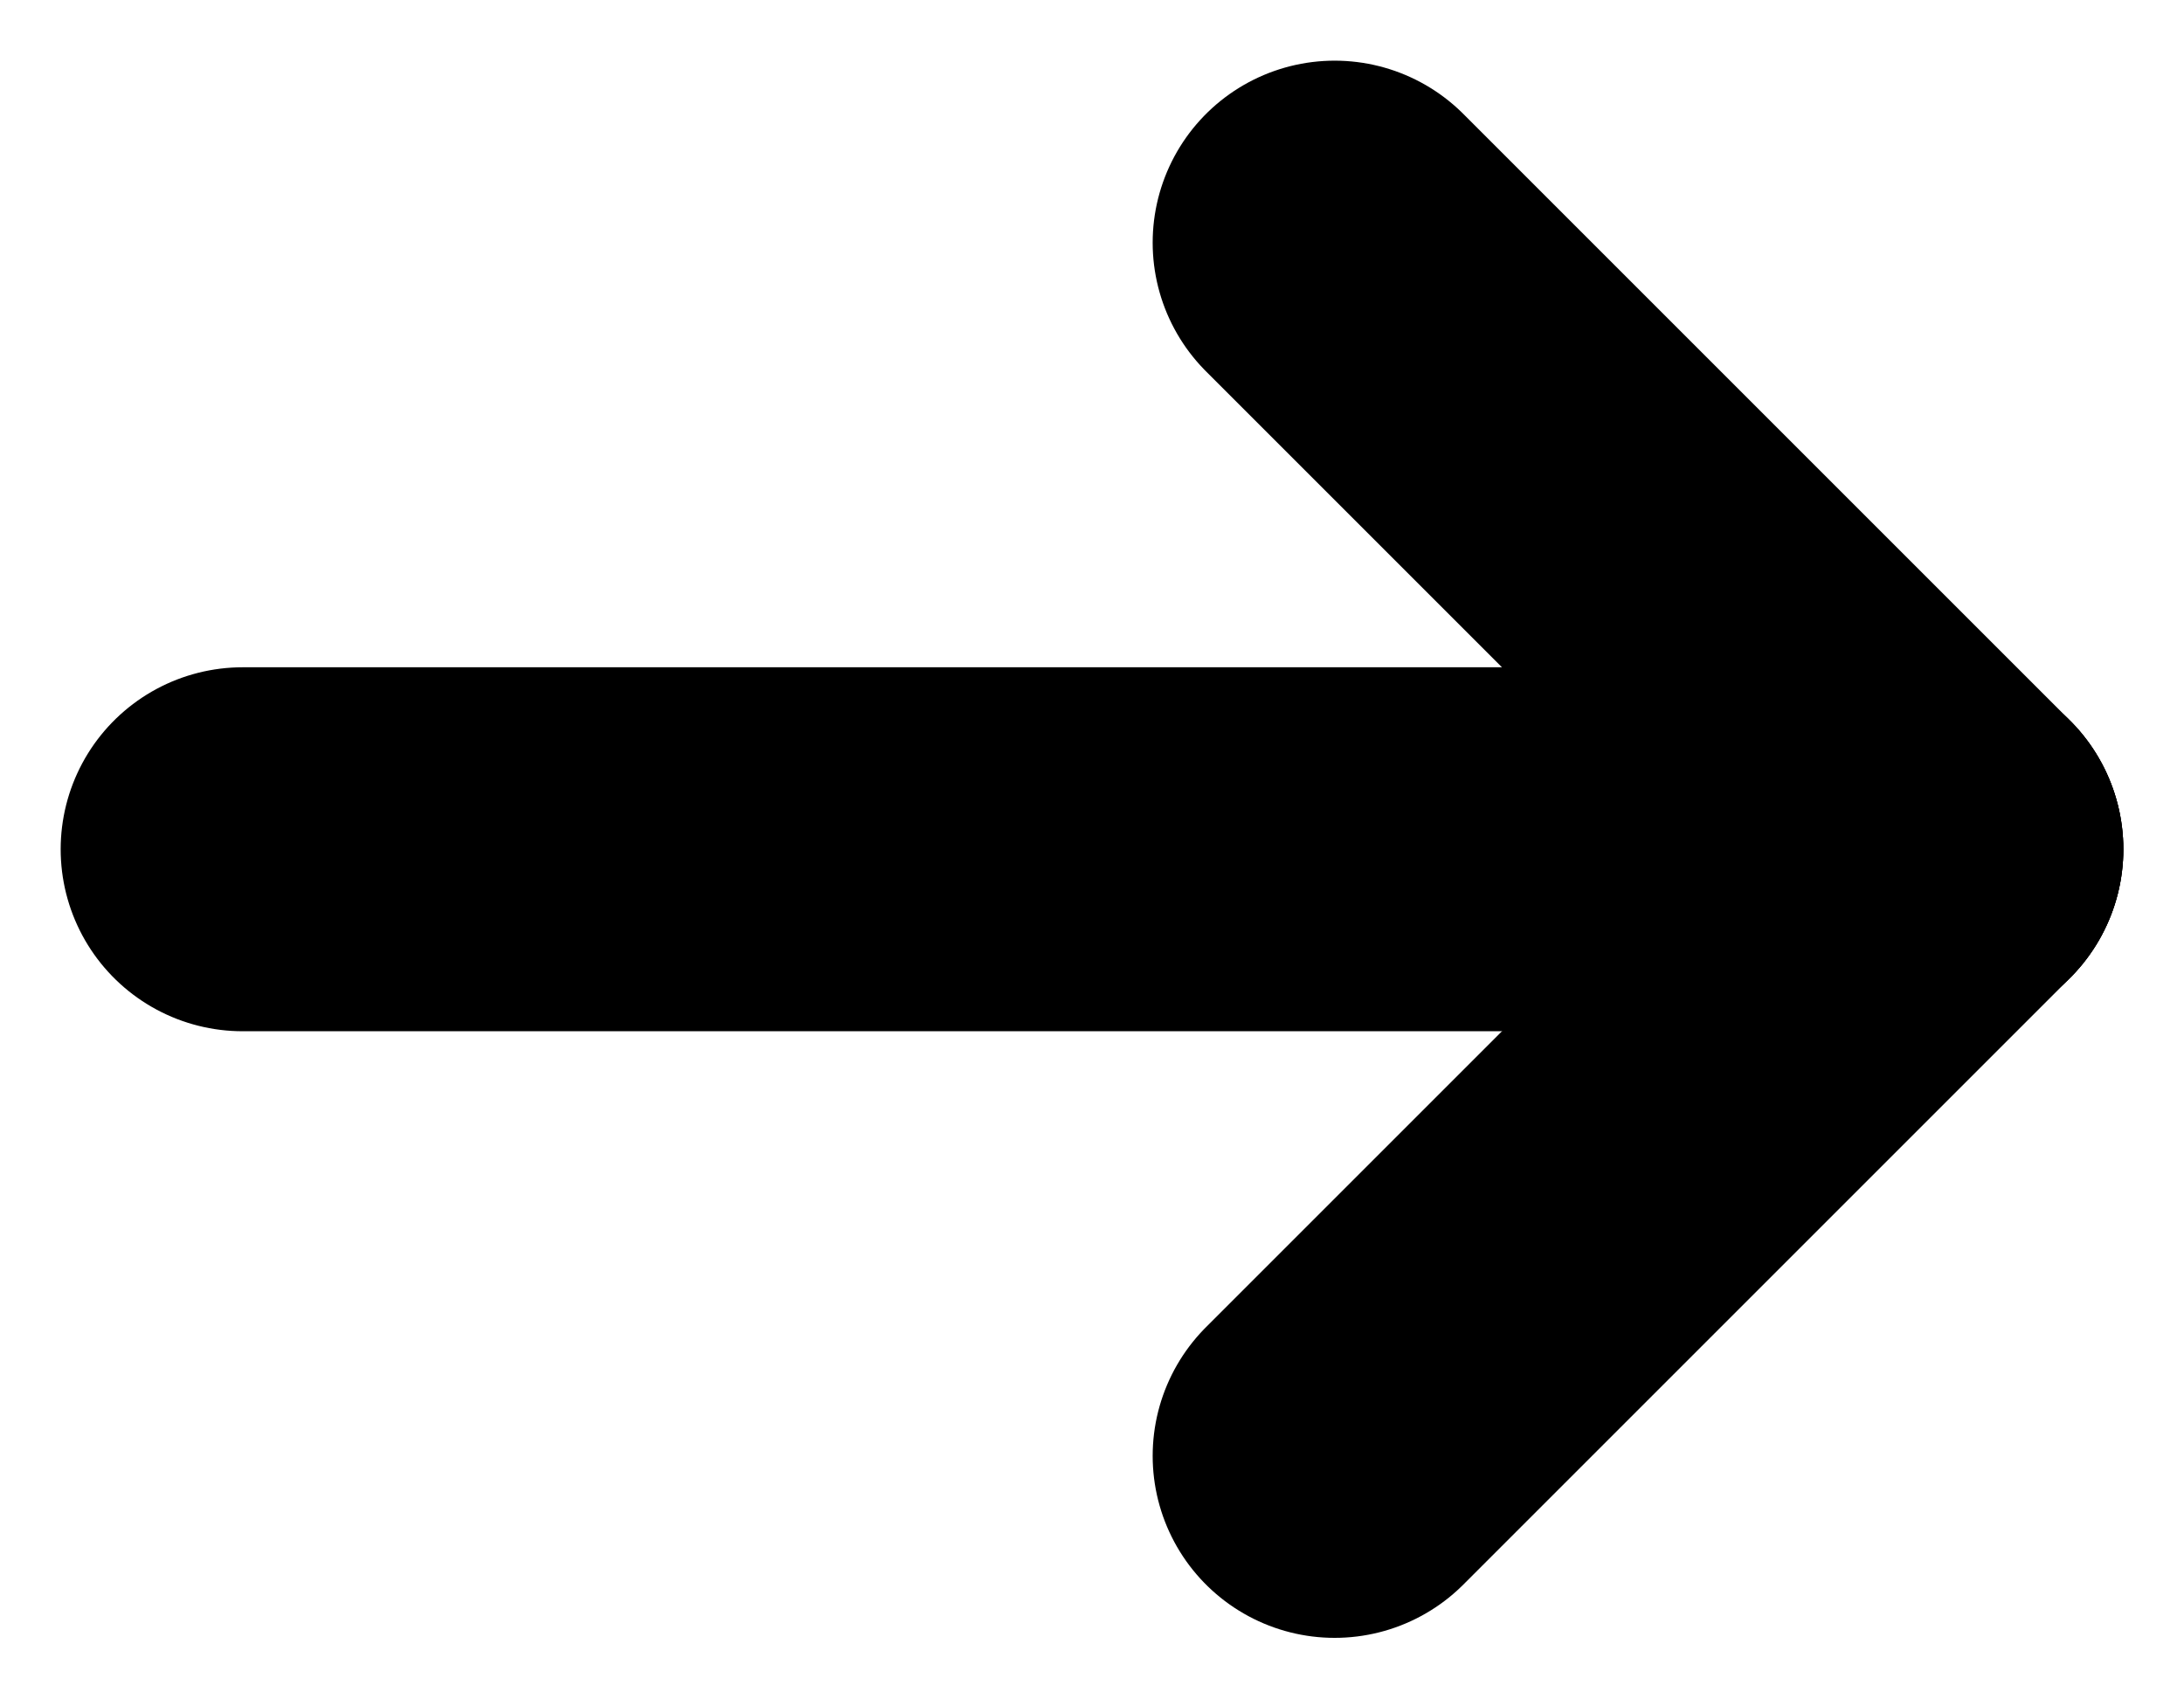
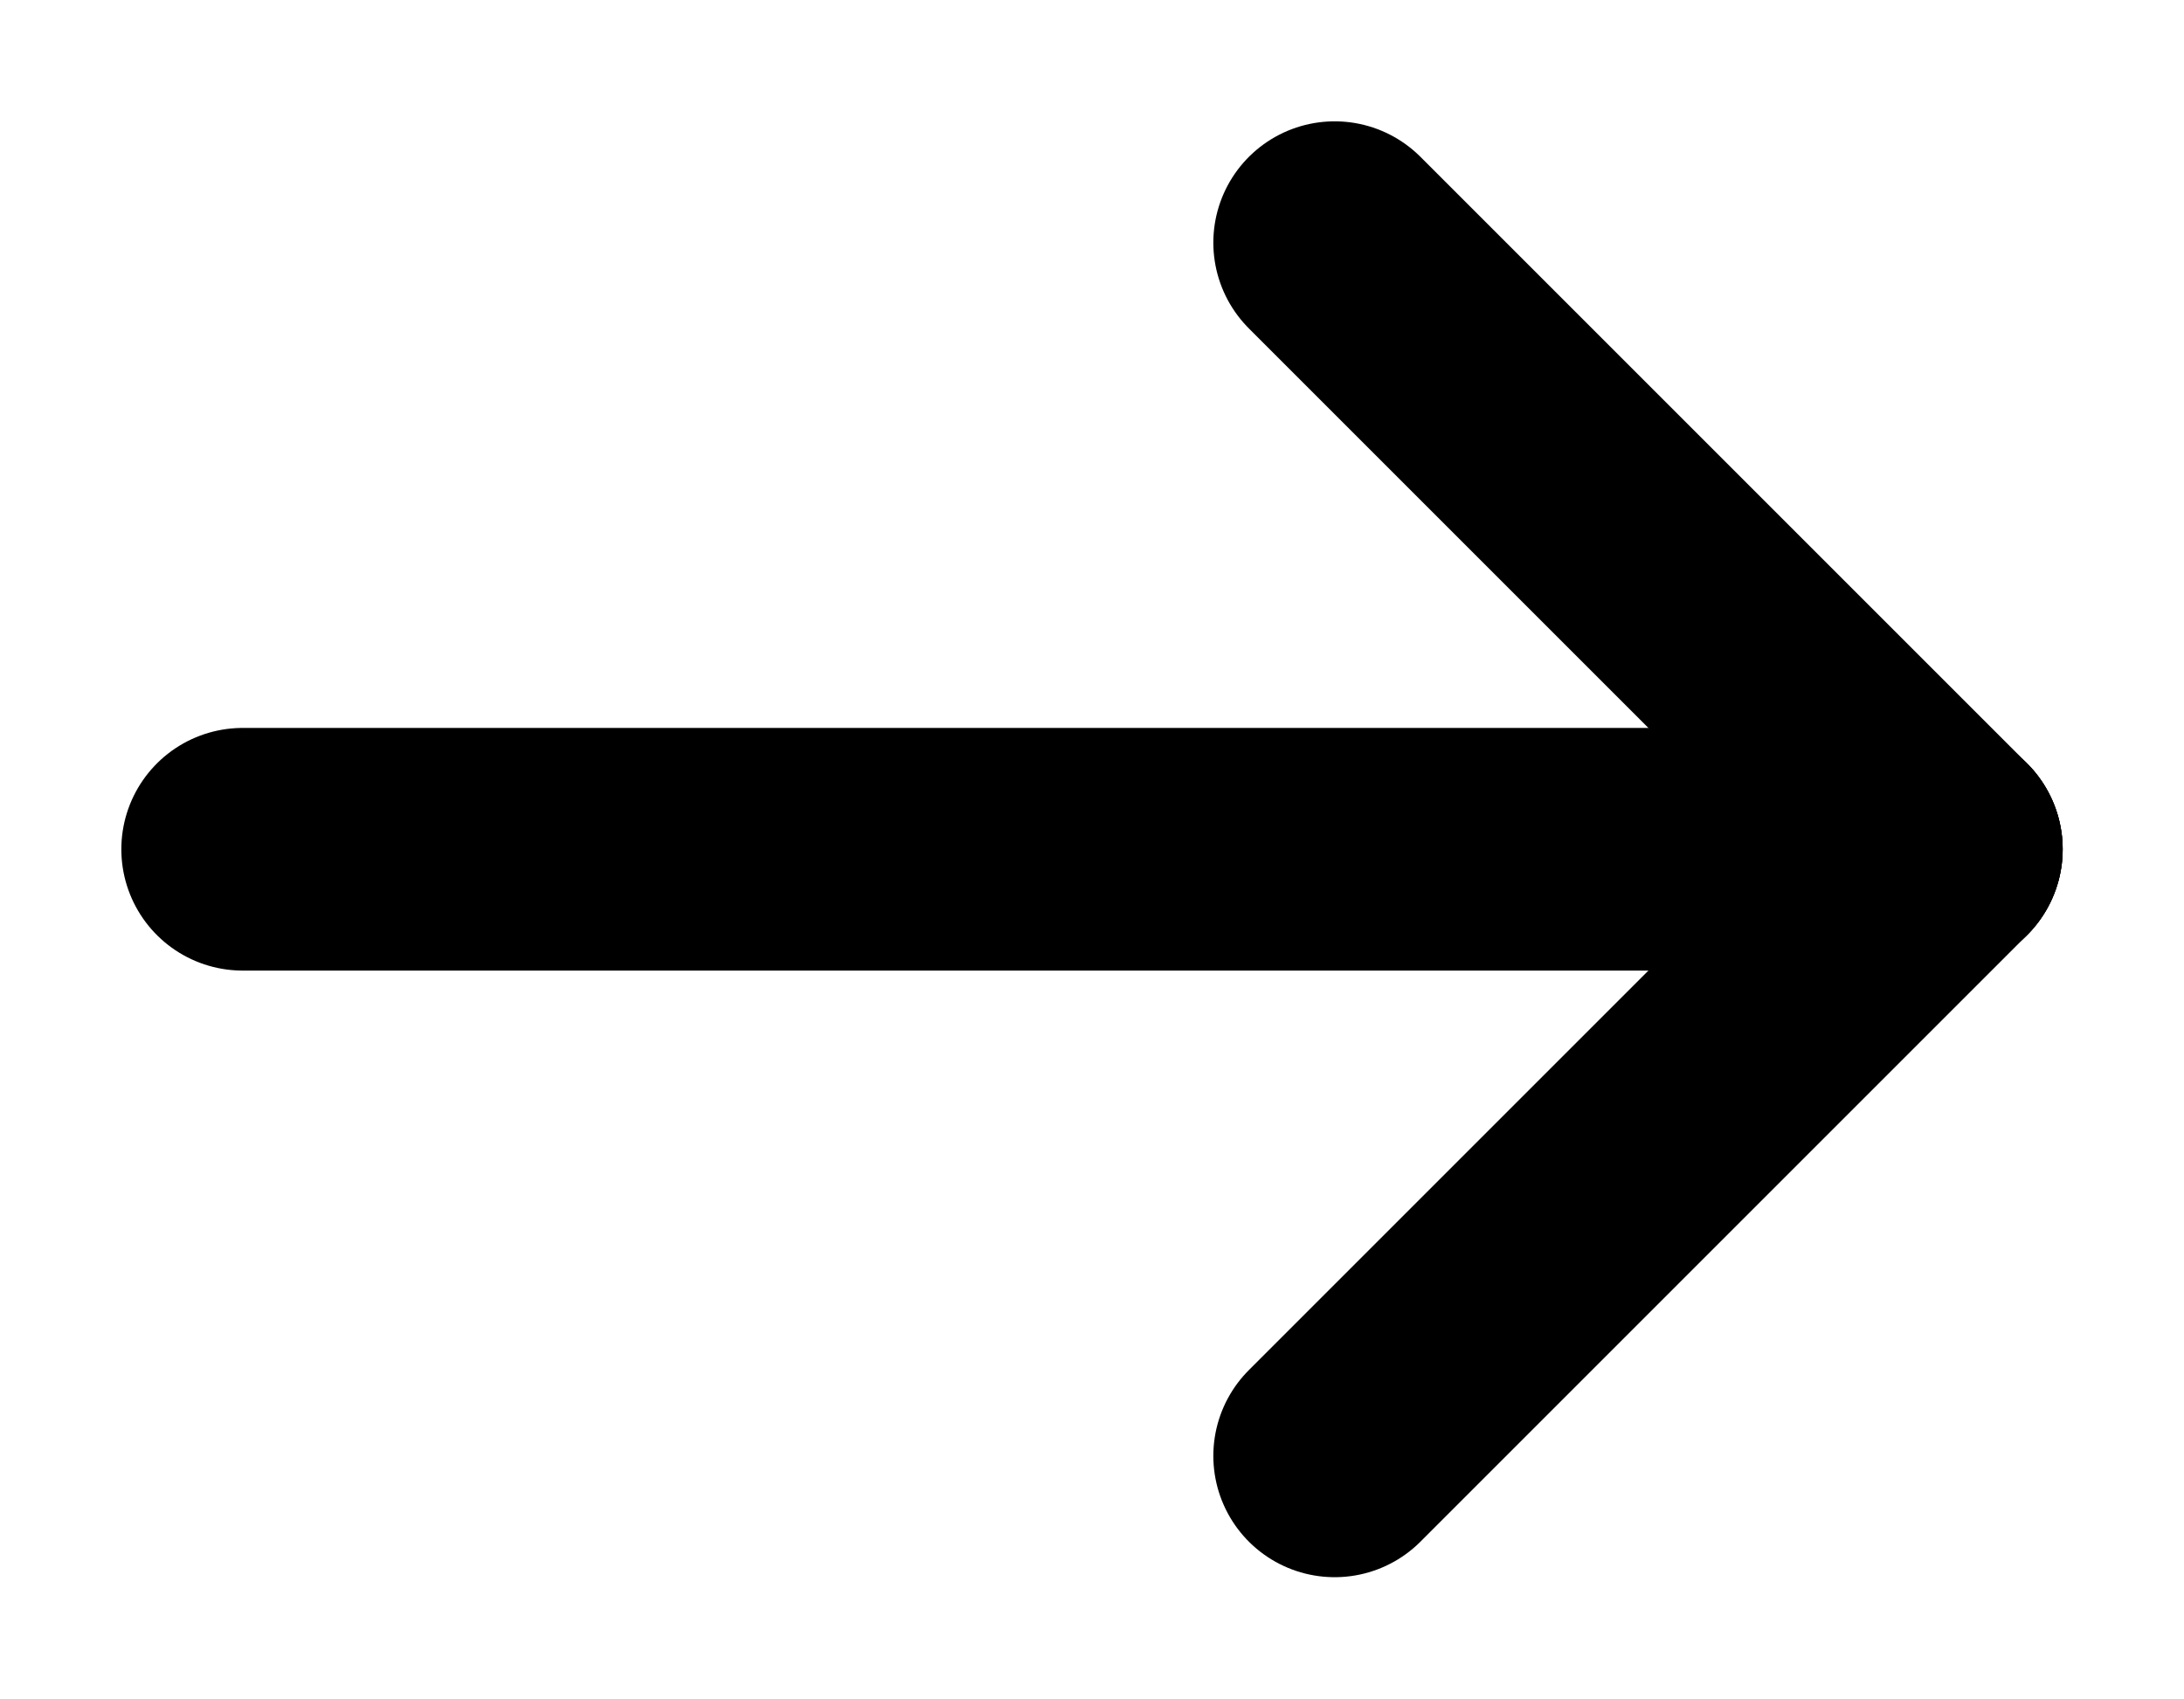
<svg xmlns="http://www.w3.org/2000/svg" width="18px" height="14px" viewBox="0 0 18 14" version="1.1">
  <g id="Homepage" stroke="none" stroke-width="1" fill="none" fill-rule="evenodd" stroke-linecap="round">
-     <g id="Desktop" transform="translate(-426, -138)" stroke="#000000" stroke-width="3">
+     <g id="Desktop" transform="translate(-426, -138)" stroke="#000000" stroke-width="2">
      <g id="Arrow" transform="translate(428, 140)">
        <path d="M9,0 L14,5" id="Path-3" stroke-linejoin="round" />
        <path d="M9,5 L14,10" id="Path-3" stroke-linejoin="round" transform="translate(11.5, 7.5) scale(1, -1) translate(-11.5, -7.5) " />
        <path d="M14,5 L0,5" id="Path-4" />
      </g>
    </g>
  </g>
</svg>
